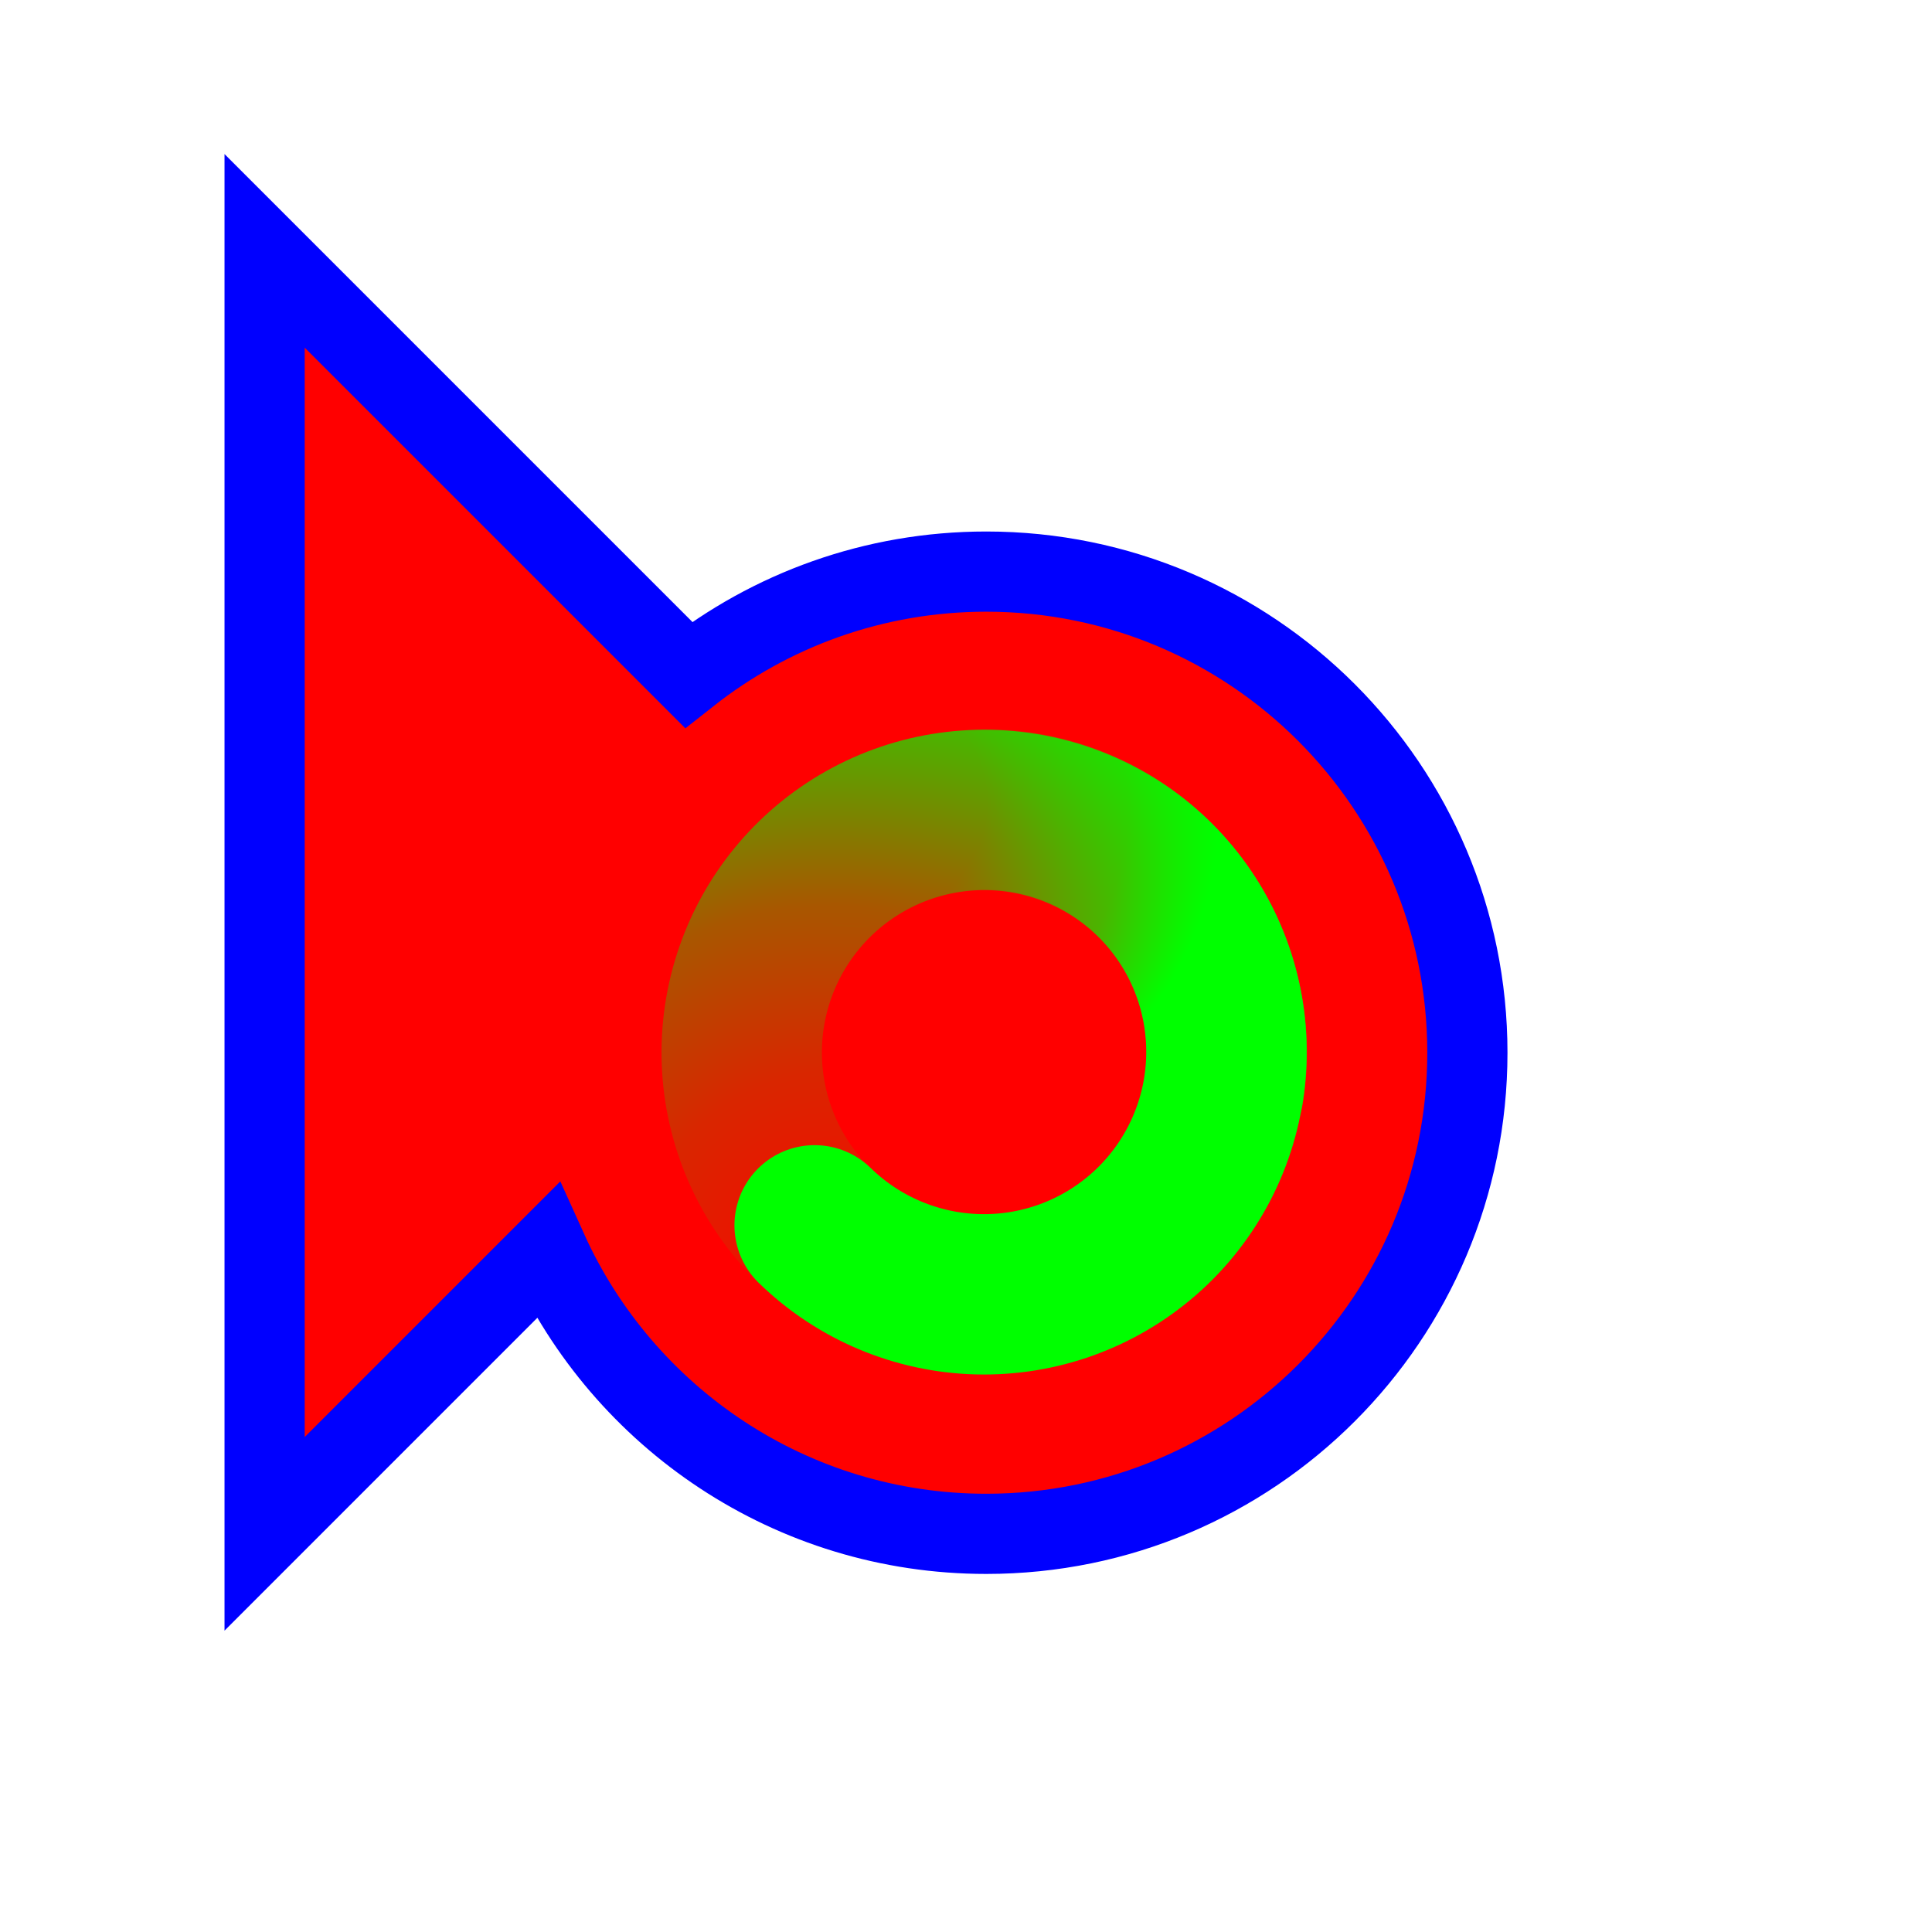
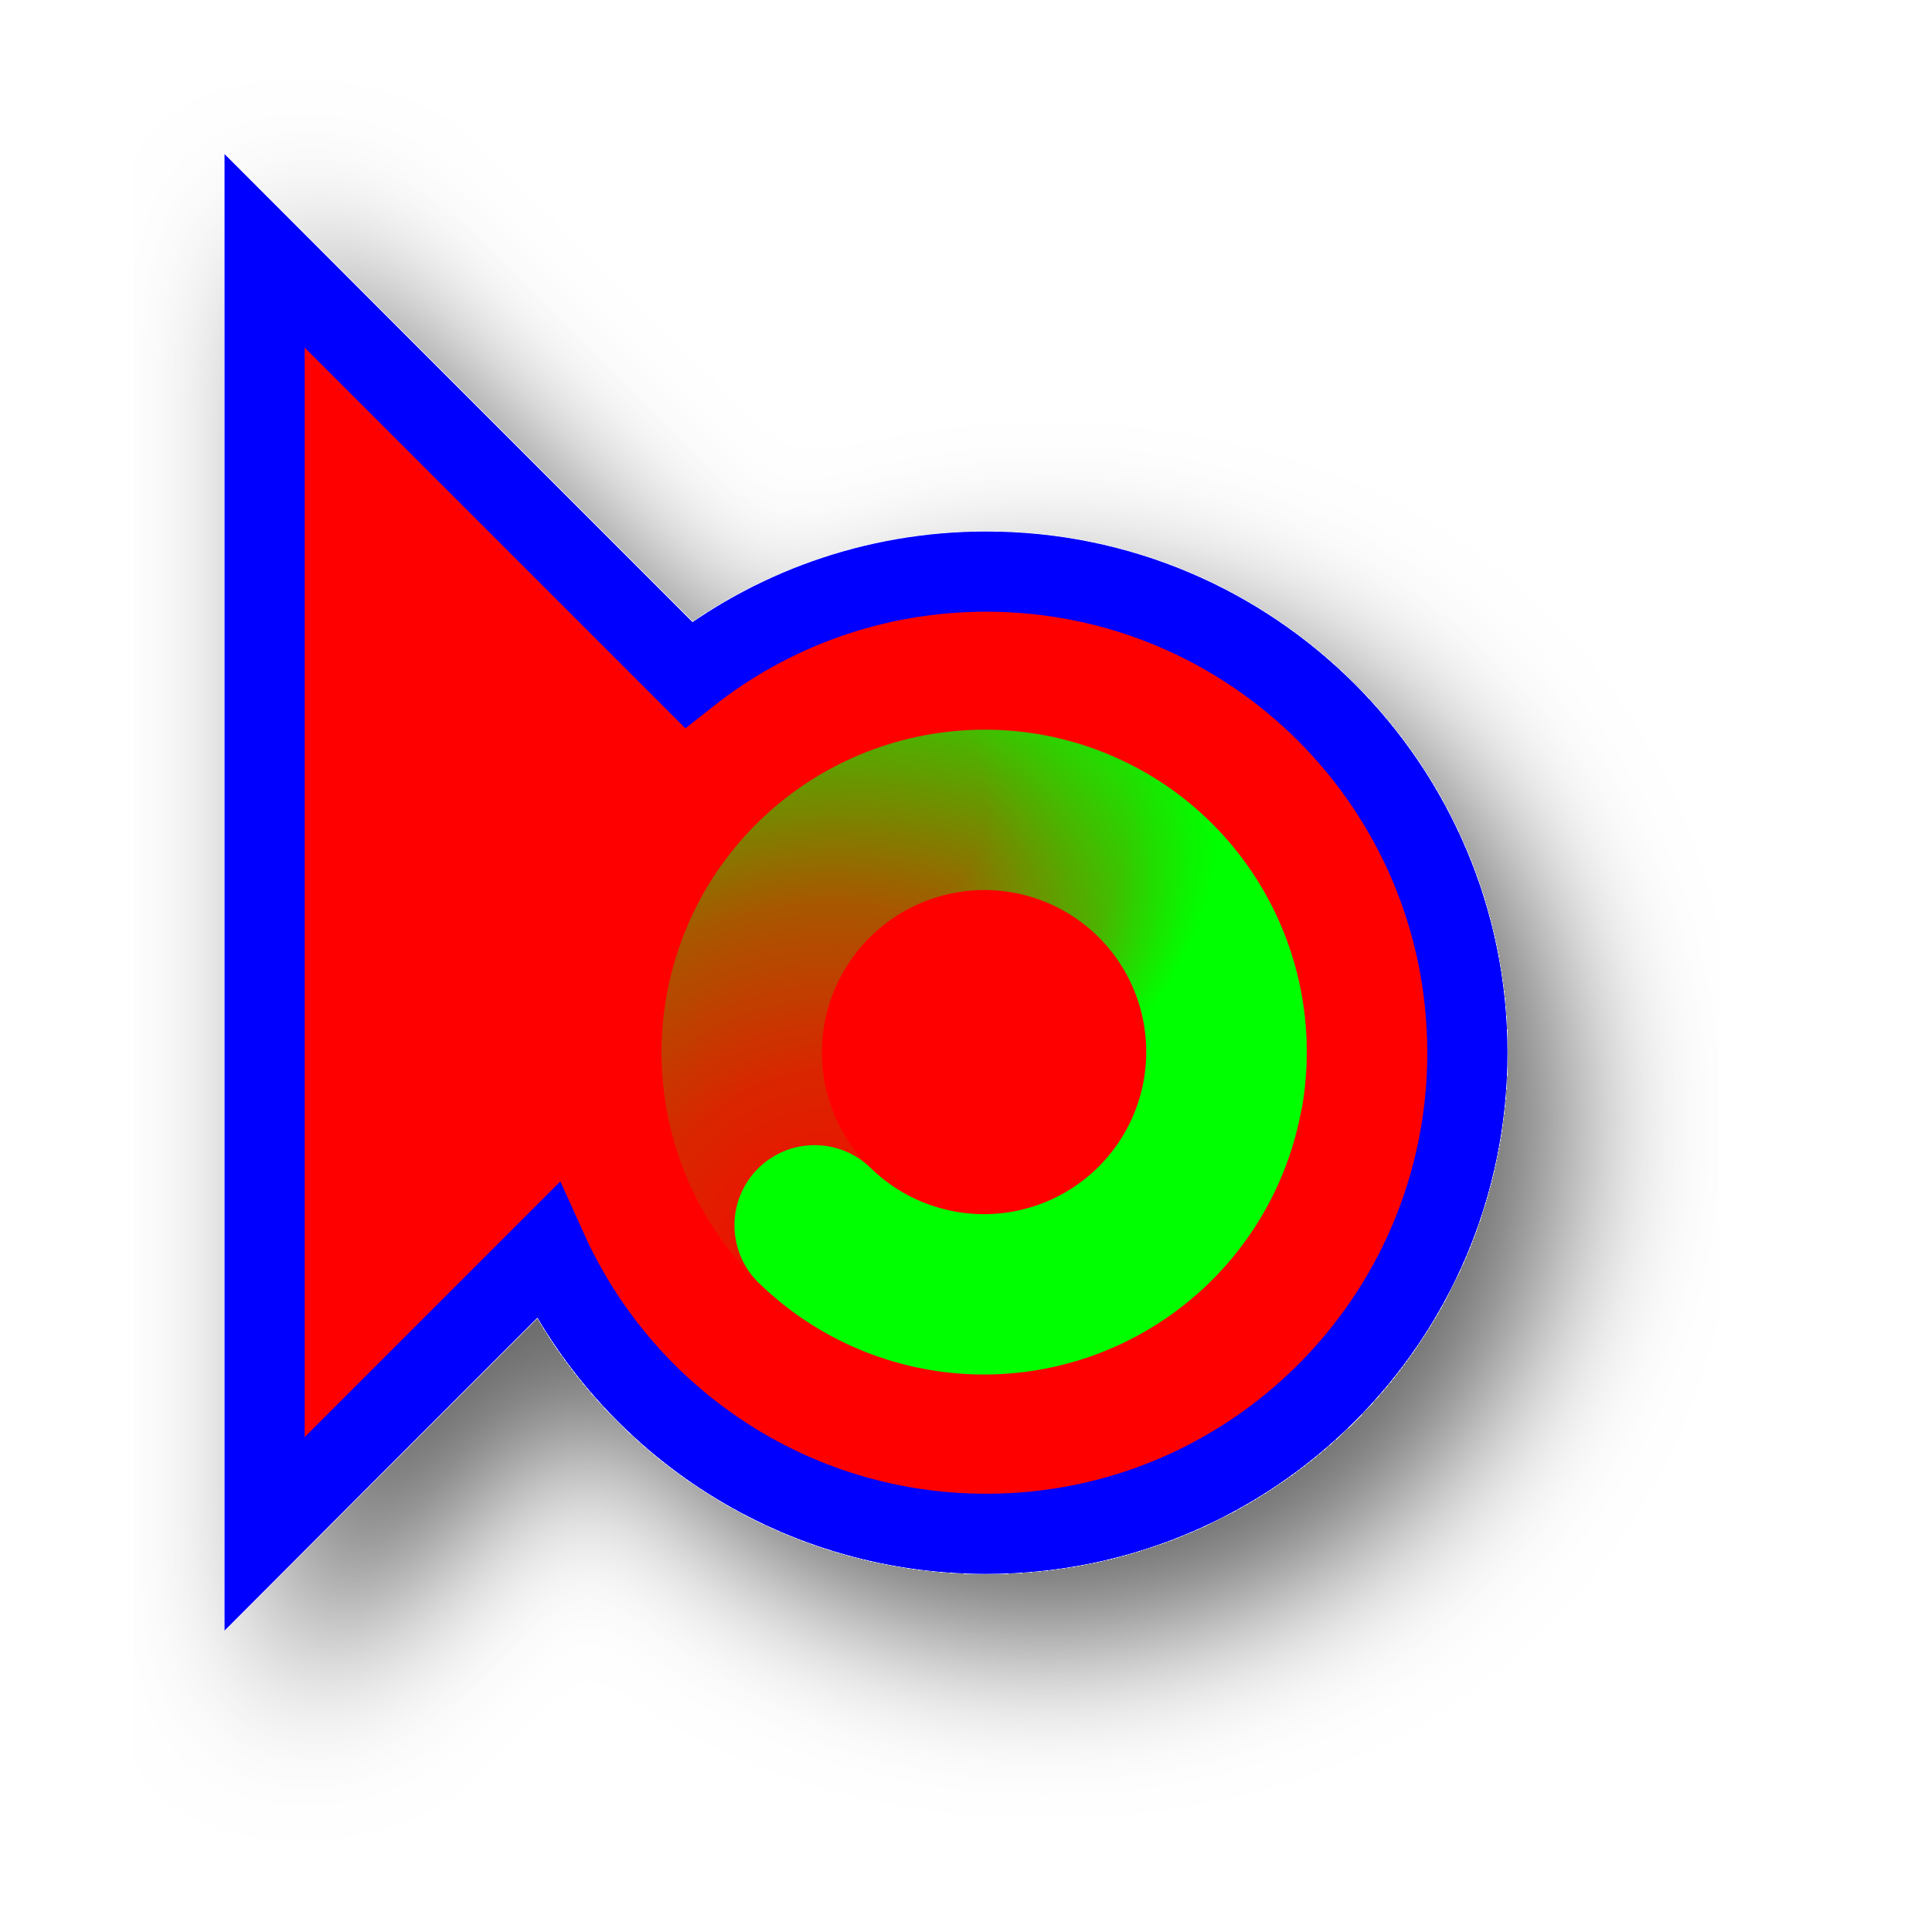
<svg xmlns="http://www.w3.org/2000/svg" width="256" height="257" viewBox="0 0 256 257" fill="none">
-   <path d="M35.2 204.036V33.369L91.592 89.761C102.487 81.166 116.245 76.036 131.2 76.036C166.546 76.036 195.2 104.69 195.2 140.036C195.2 175.382 166.546 204.036 131.2 204.036C105.245 204.036 82.898 188.585 72.856 166.379L35.2 204.036Z" fill="#FF0000" stroke="#0000FF" stroke-width="10.667" />
+   <g filter="url(#filter0_d_1_4392)">
+     <path d="M35.2 204.036V33.369L91.592 89.761C102.487 81.166 116.245 76.036 131.2 76.036C166.546 76.036 195.2 104.69 195.2 140.036C195.2 175.382 166.546 204.036 131.2 204.036C105.245 204.036 82.898 188.585 72.856 166.379L35.2 204.036Z" fill="#FF0000" />
+     <path d="M35.2 204.036V33.369L91.592 89.761C102.487 81.166 116.245 76.036 131.2 76.036C166.546 76.036 195.2 104.69 195.2 140.036C195.2 175.382 166.546 204.036 131.2 204.036C105.245 204.036 82.898 188.585 72.856 166.379L35.2 204.036Z" stroke="#0000FF" stroke-width="10.667" />
+   </g>
  <path d="M118.685 169.837C111.169 166.758 105.092 160.955 101.669 153.589C98.246 146.224 97.73 137.837 100.222 130.105C102.715 122.372 108.033 115.865 115.114 111.881C122.196 107.898 130.518 106.733 138.42 108.618C146.321 110.503 153.22 115.3 157.736 122.051C162.253 128.802 164.055 137.009 162.783 145.032" stroke="url(#paint0_radial_1_4392)" stroke-width="21.333" stroke-linecap="round" />
  <path d="M113.618 112.675C120.476 108.322 128.724 106.718 136.713 108.183C144.702 109.648 151.844 114.075 156.712 120.578C161.581 127.082 163.817 135.184 162.974 143.264C162.13 151.345 158.27 158.81 152.164 164.168C146.058 169.526 138.155 172.381 130.036 172.164C121.917 171.947 114.178 168.673 108.367 162.997" stroke="url(#paint1_radial_1_4392)" stroke-width="21.333" stroke-linecap="round" />
  <defs>
+     <filter id="filter0_d_1_4392" x="17.866" y="9.493" width="210.667" height="236.418" filterUnits="userSpaceOnUse" color-interpolation-filters="sRGB">
+       <feFlood flood-opacity="0" result="BackgroundImageFix" />
+       <feColorMatrix in="SourceAlpha" type="matrix" values="0 0 0 0 0 0 0 0 0 0 0 0 0 0 0 0 0 0 127 0" result="hardAlpha" />
+       <feOffset dx="8" dy="9" />
+       <feGaussianBlur stdDeviation="10" />
+       <feComposite in2="hardAlpha" operator="out" />
+       <feColorMatrix type="matrix" values="0 0 0 0 0 0 0 0 0 0 0 0 0 0 0 0 0 0 0.6 0" />
+       <feBlend mode="normal" in2="BackgroundImageFix" result="effect1_dropShadow_1_4392" />
+       <feBlend mode="normal" in="SourceGraphic" in2="effect1_dropShadow_1_4392" result="shape" />
+     </filter>
    <radialGradient id="paint0_radial_1_4392" cx="0" cy="0" r="1" gradientUnits="userSpaceOnUse" gradientTransform="translate(113.516 173.705) rotate(69.0168) scale(98.727 92.7612)">
      <stop stop-color="#00FF00" stop-opacity="0" />
      <stop offset="0.319" stop-color="#00FF00" stop-opacity="0.15" />
      <stop offset="0.543" stop-color="#00FF00" stop-opacity="0.34" />
      <stop offset="1" stop-color="#00FF00" />
    </radialGradient>
    <radialGradient id="paint1_radial_1_4392" cx="0" cy="0" r="1" gradientUnits="userSpaceOnUse" gradientTransform="translate(113.45 106.22) rotate(-163.933) scale(48.9949 46.034)">
      <stop stop-color="#00FF00" stop-opacity="0" />
      <stop offset="0.364" stop-color="#00FF00" stop-opacity="0" />
      <stop offset="0.751" stop-color="#00FF00" stop-opacity="0.43" />
      <stop offset="1" stop-color="#00FF00" />
    </radialGradient>
  </defs>
</svg>
